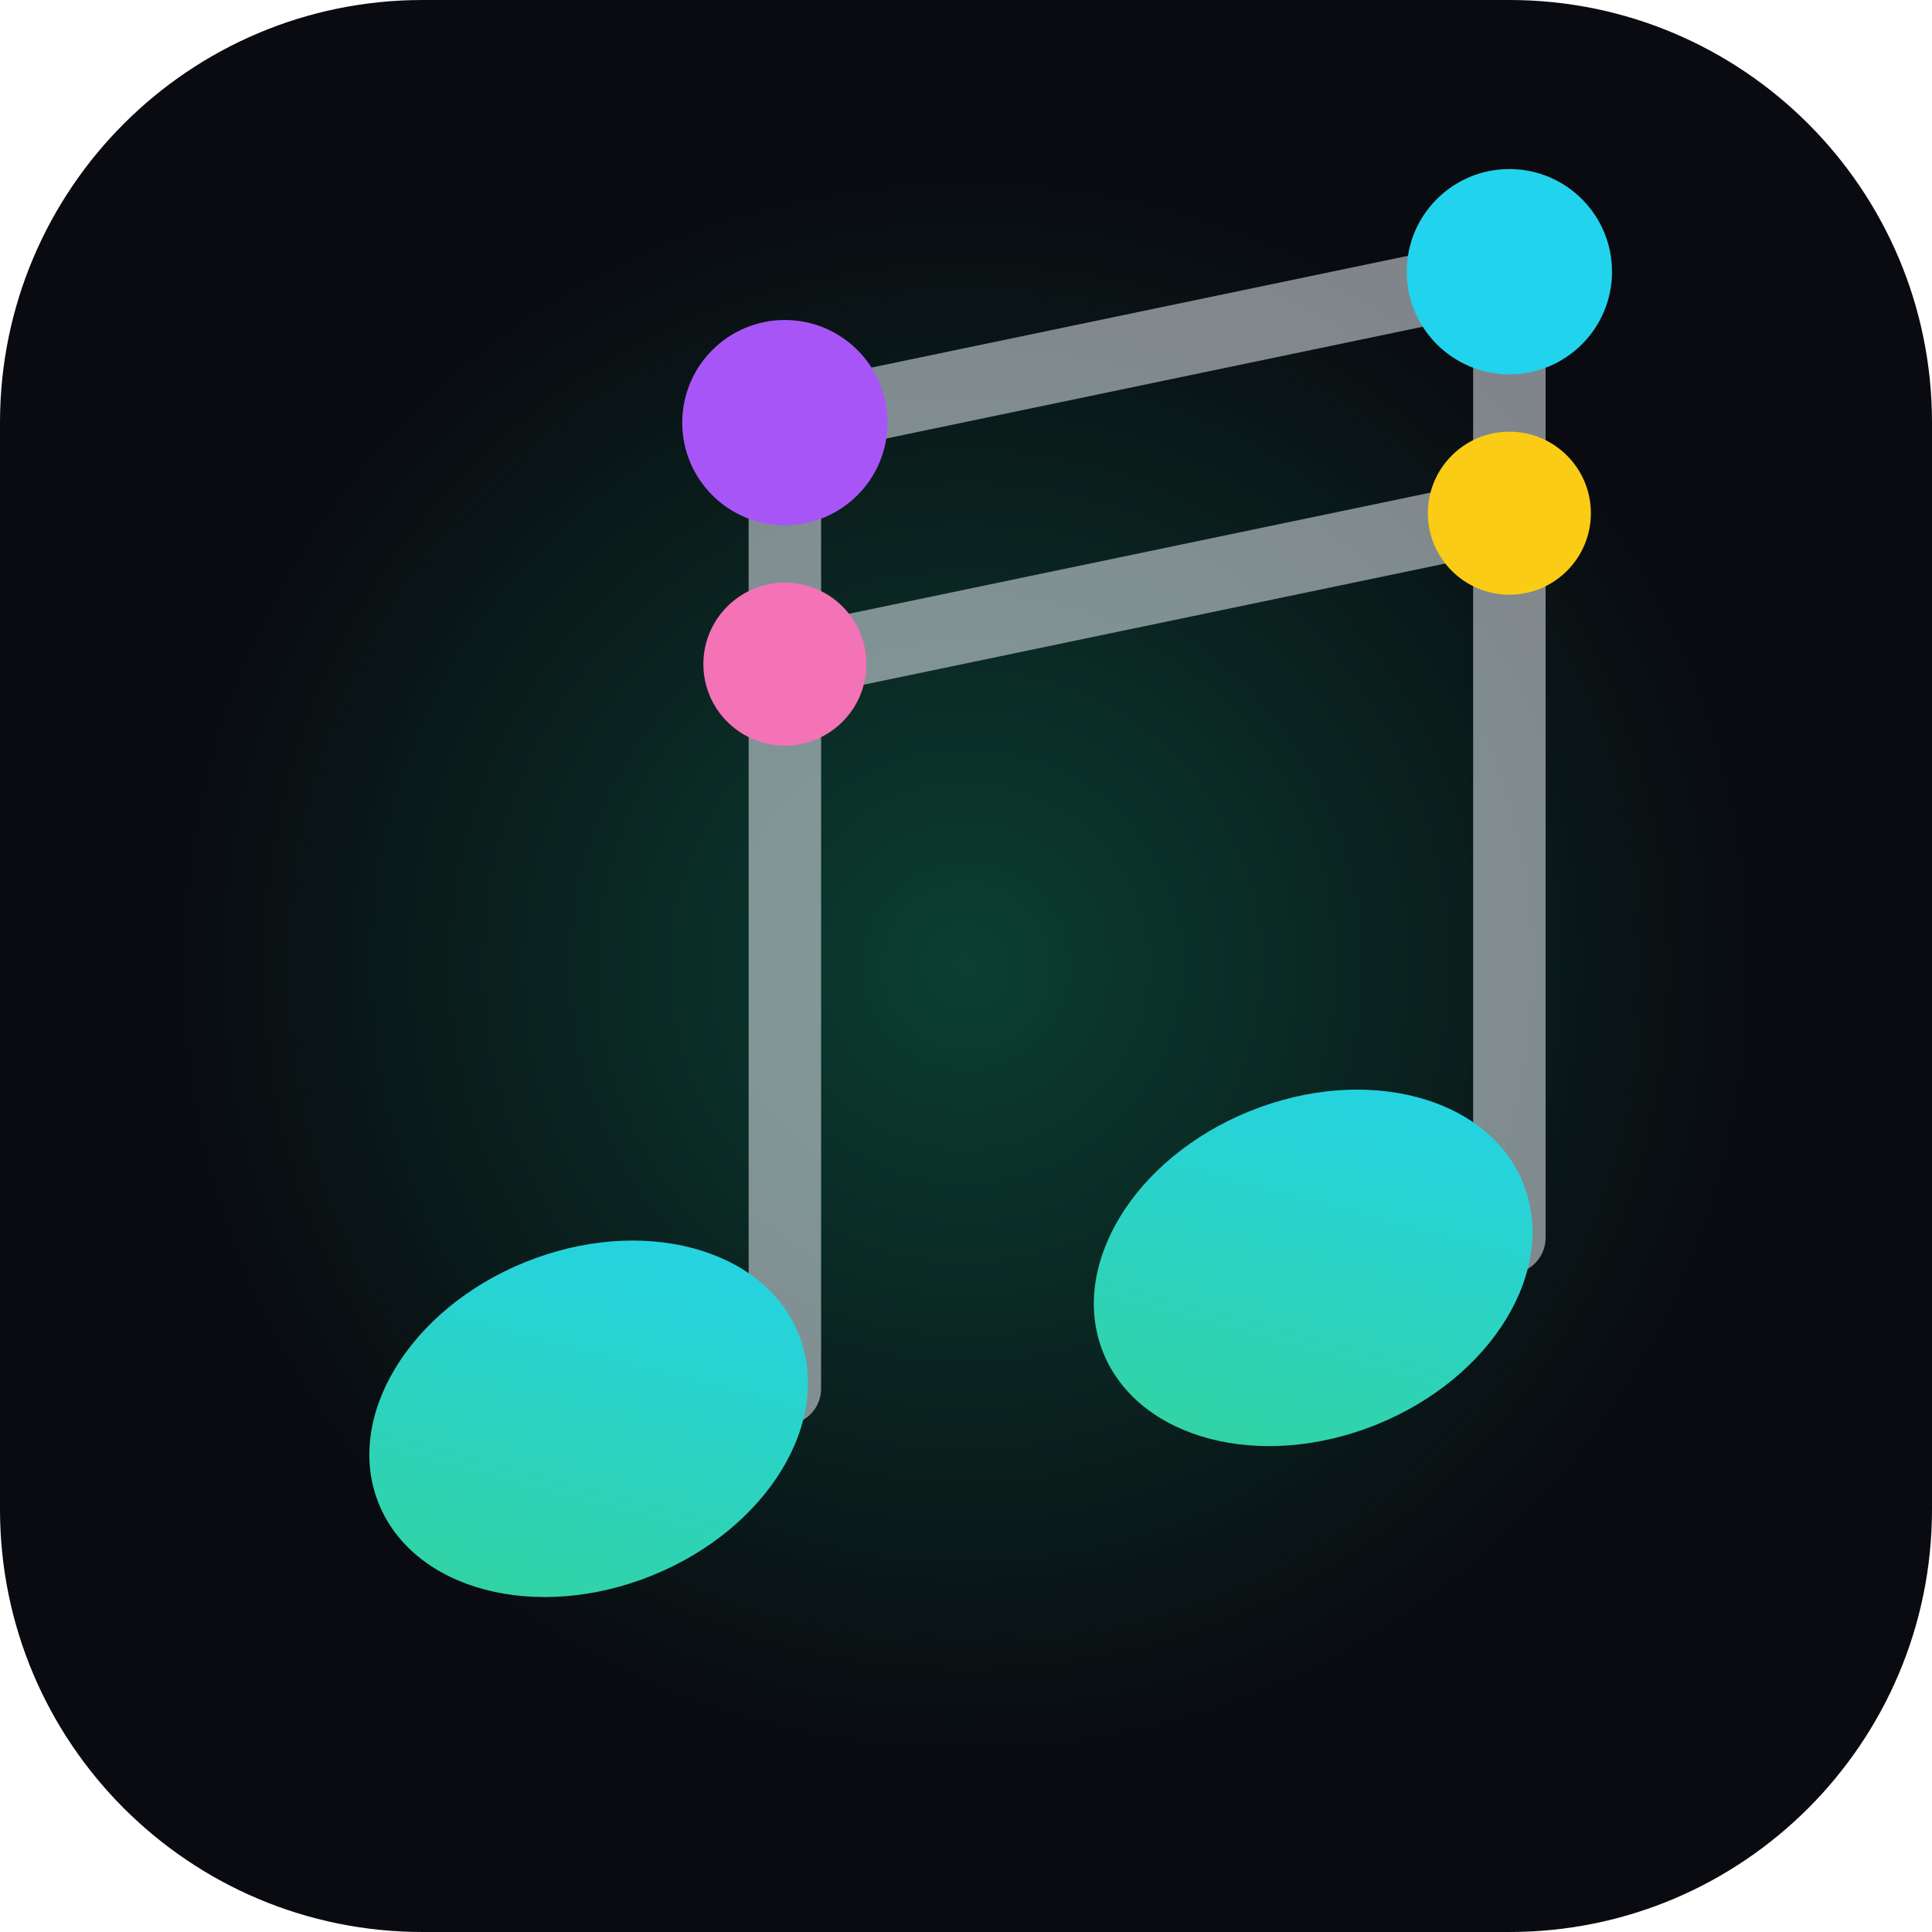
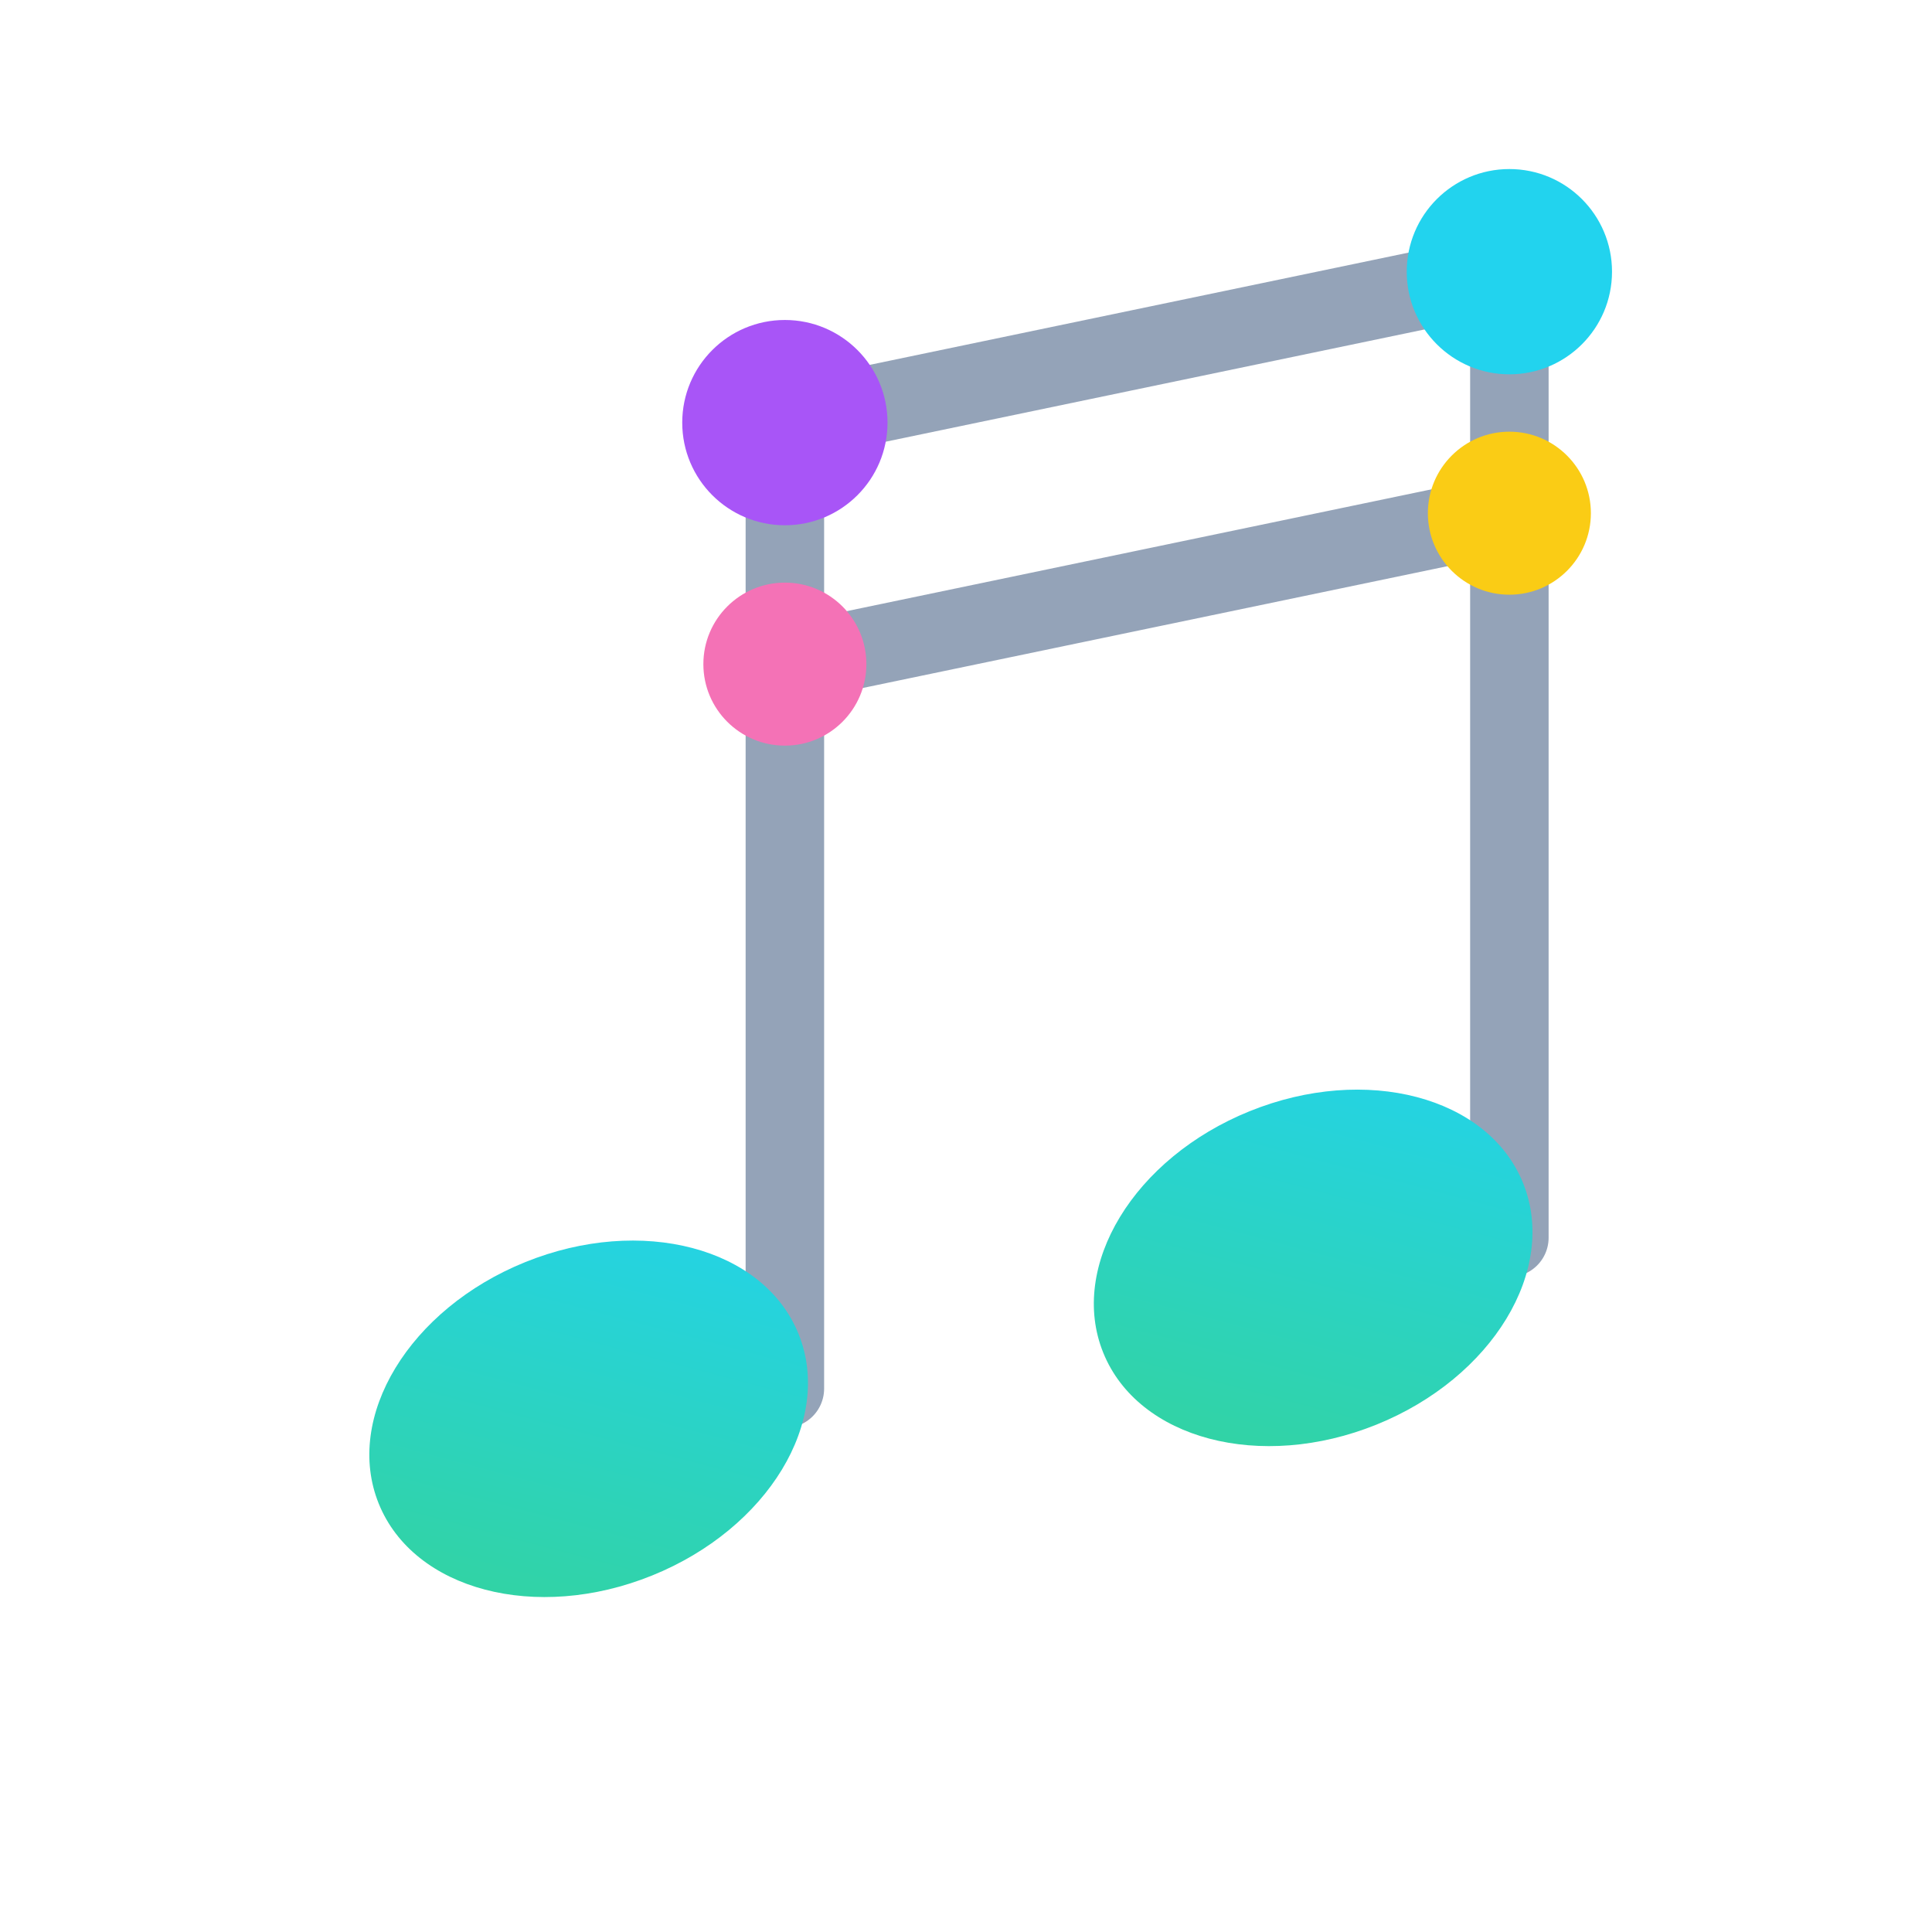
<svg xmlns="http://www.w3.org/2000/svg" viewBox="0 0 64 64">
  <defs>
-     <radialGradient id="glow" cx="50%" cy="50%" r="50%">
-       <stop offset="0" stop-color="#10b981" stop-opacity=".3" />
-       <stop offset="1" stop-color="#10b981" stop-opacity="0" />
-     </radialGradient>
    <linearGradient id="core" x1="0" y1="1" x2="1" y2="0">
      <stop offset="0" stop-color="#34d399" />
      <stop offset="1" stop-color="#22d3ee" />
    </linearGradient>
  </defs>
-   <rect width="64" height="64" rx="14" fill="#090b10" />
-   <circle cx="32" cy="32" r="26" fill="url(#glow)" />
-   <g fill="none" stroke="#e2e8f0" stroke-opacity=".55" stroke-width="2.4" stroke-linecap="round">
+   <g fill="none" stroke="#94a3b8" stroke-width="2.6" stroke-linecap="round">
    <path d="M26 46V14l24-5v32M26 22l24-5" />
  </g>
  <ellipse cx="19.5" cy="47" rx="7.5" ry="5.6" transform="rotate(-22 19.5 47)" fill="url(#core)" />
  <ellipse cx="43.5" cy="42" rx="7.5" ry="5.6" transform="rotate(-22 43.5 42)" fill="url(#core)" />
  <circle cx="26" cy="14" r="3.4" fill="#a855f7" />
  <circle cx="50" cy="9" r="3.4" fill="#22d3ee" />
  <circle cx="26" cy="22" r="2.7" fill="#f472b6" />
  <circle cx="50" cy="17" r="2.7" fill="#facc15" />
</svg>
